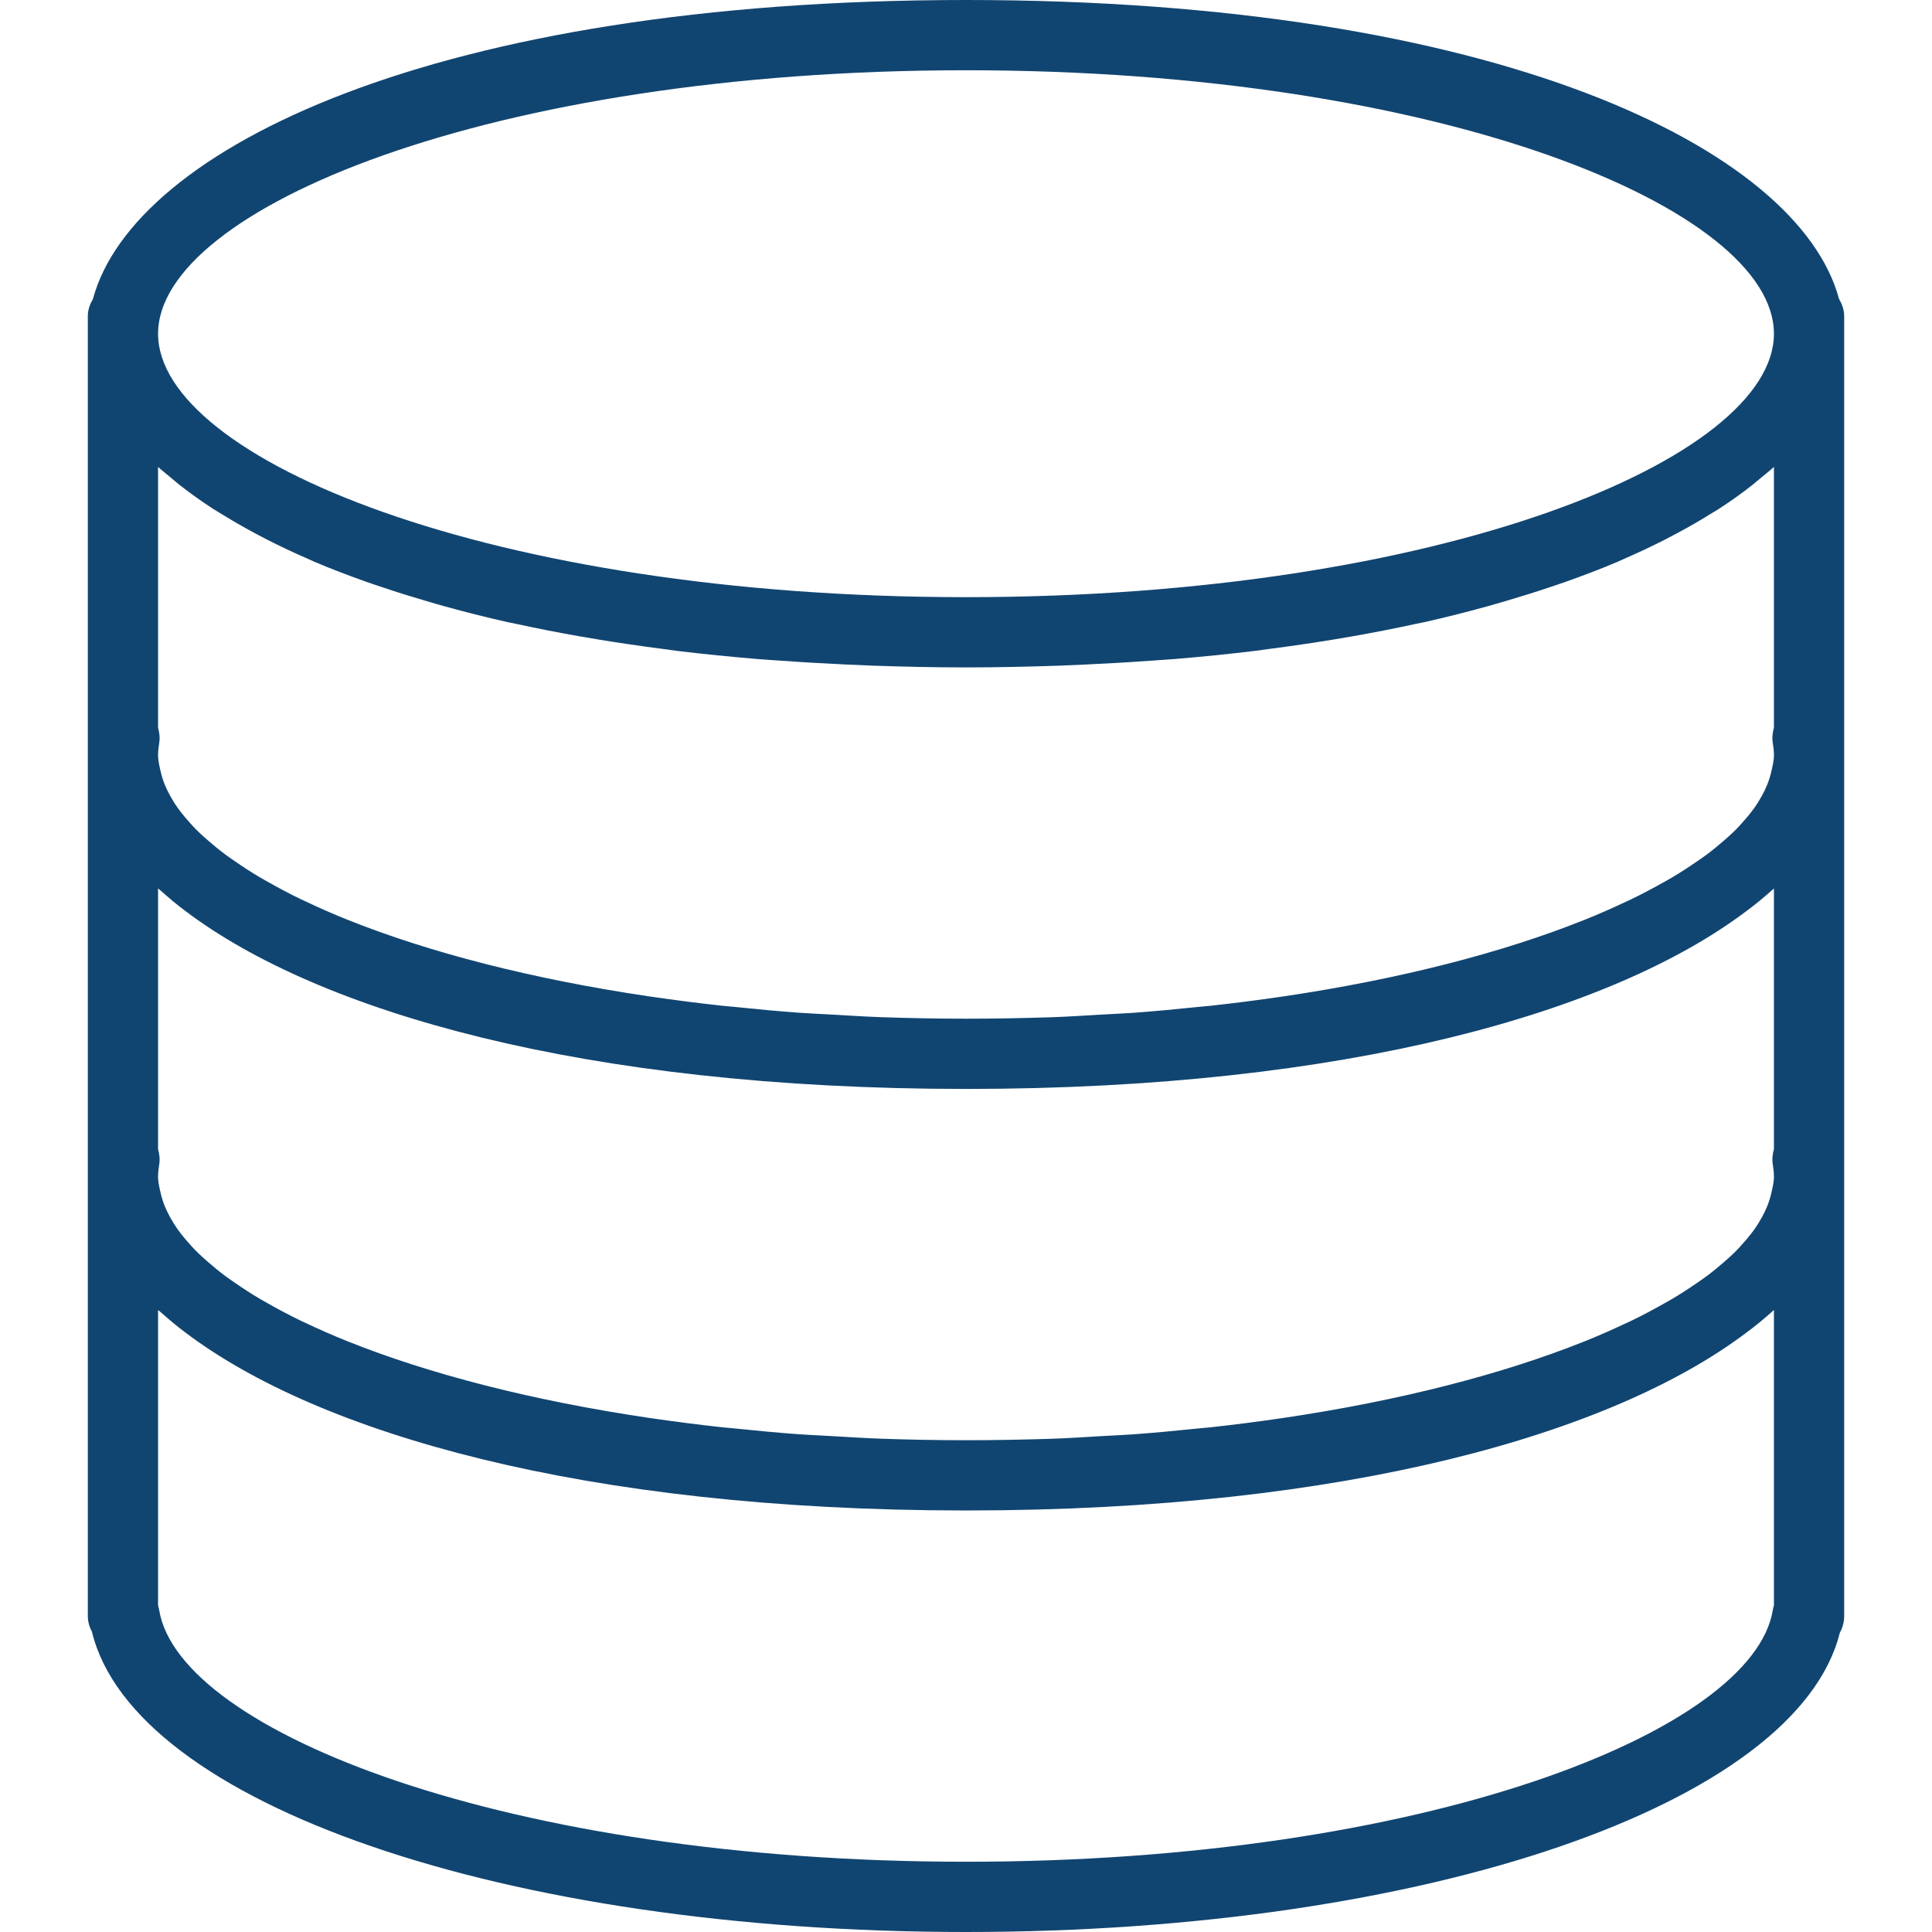
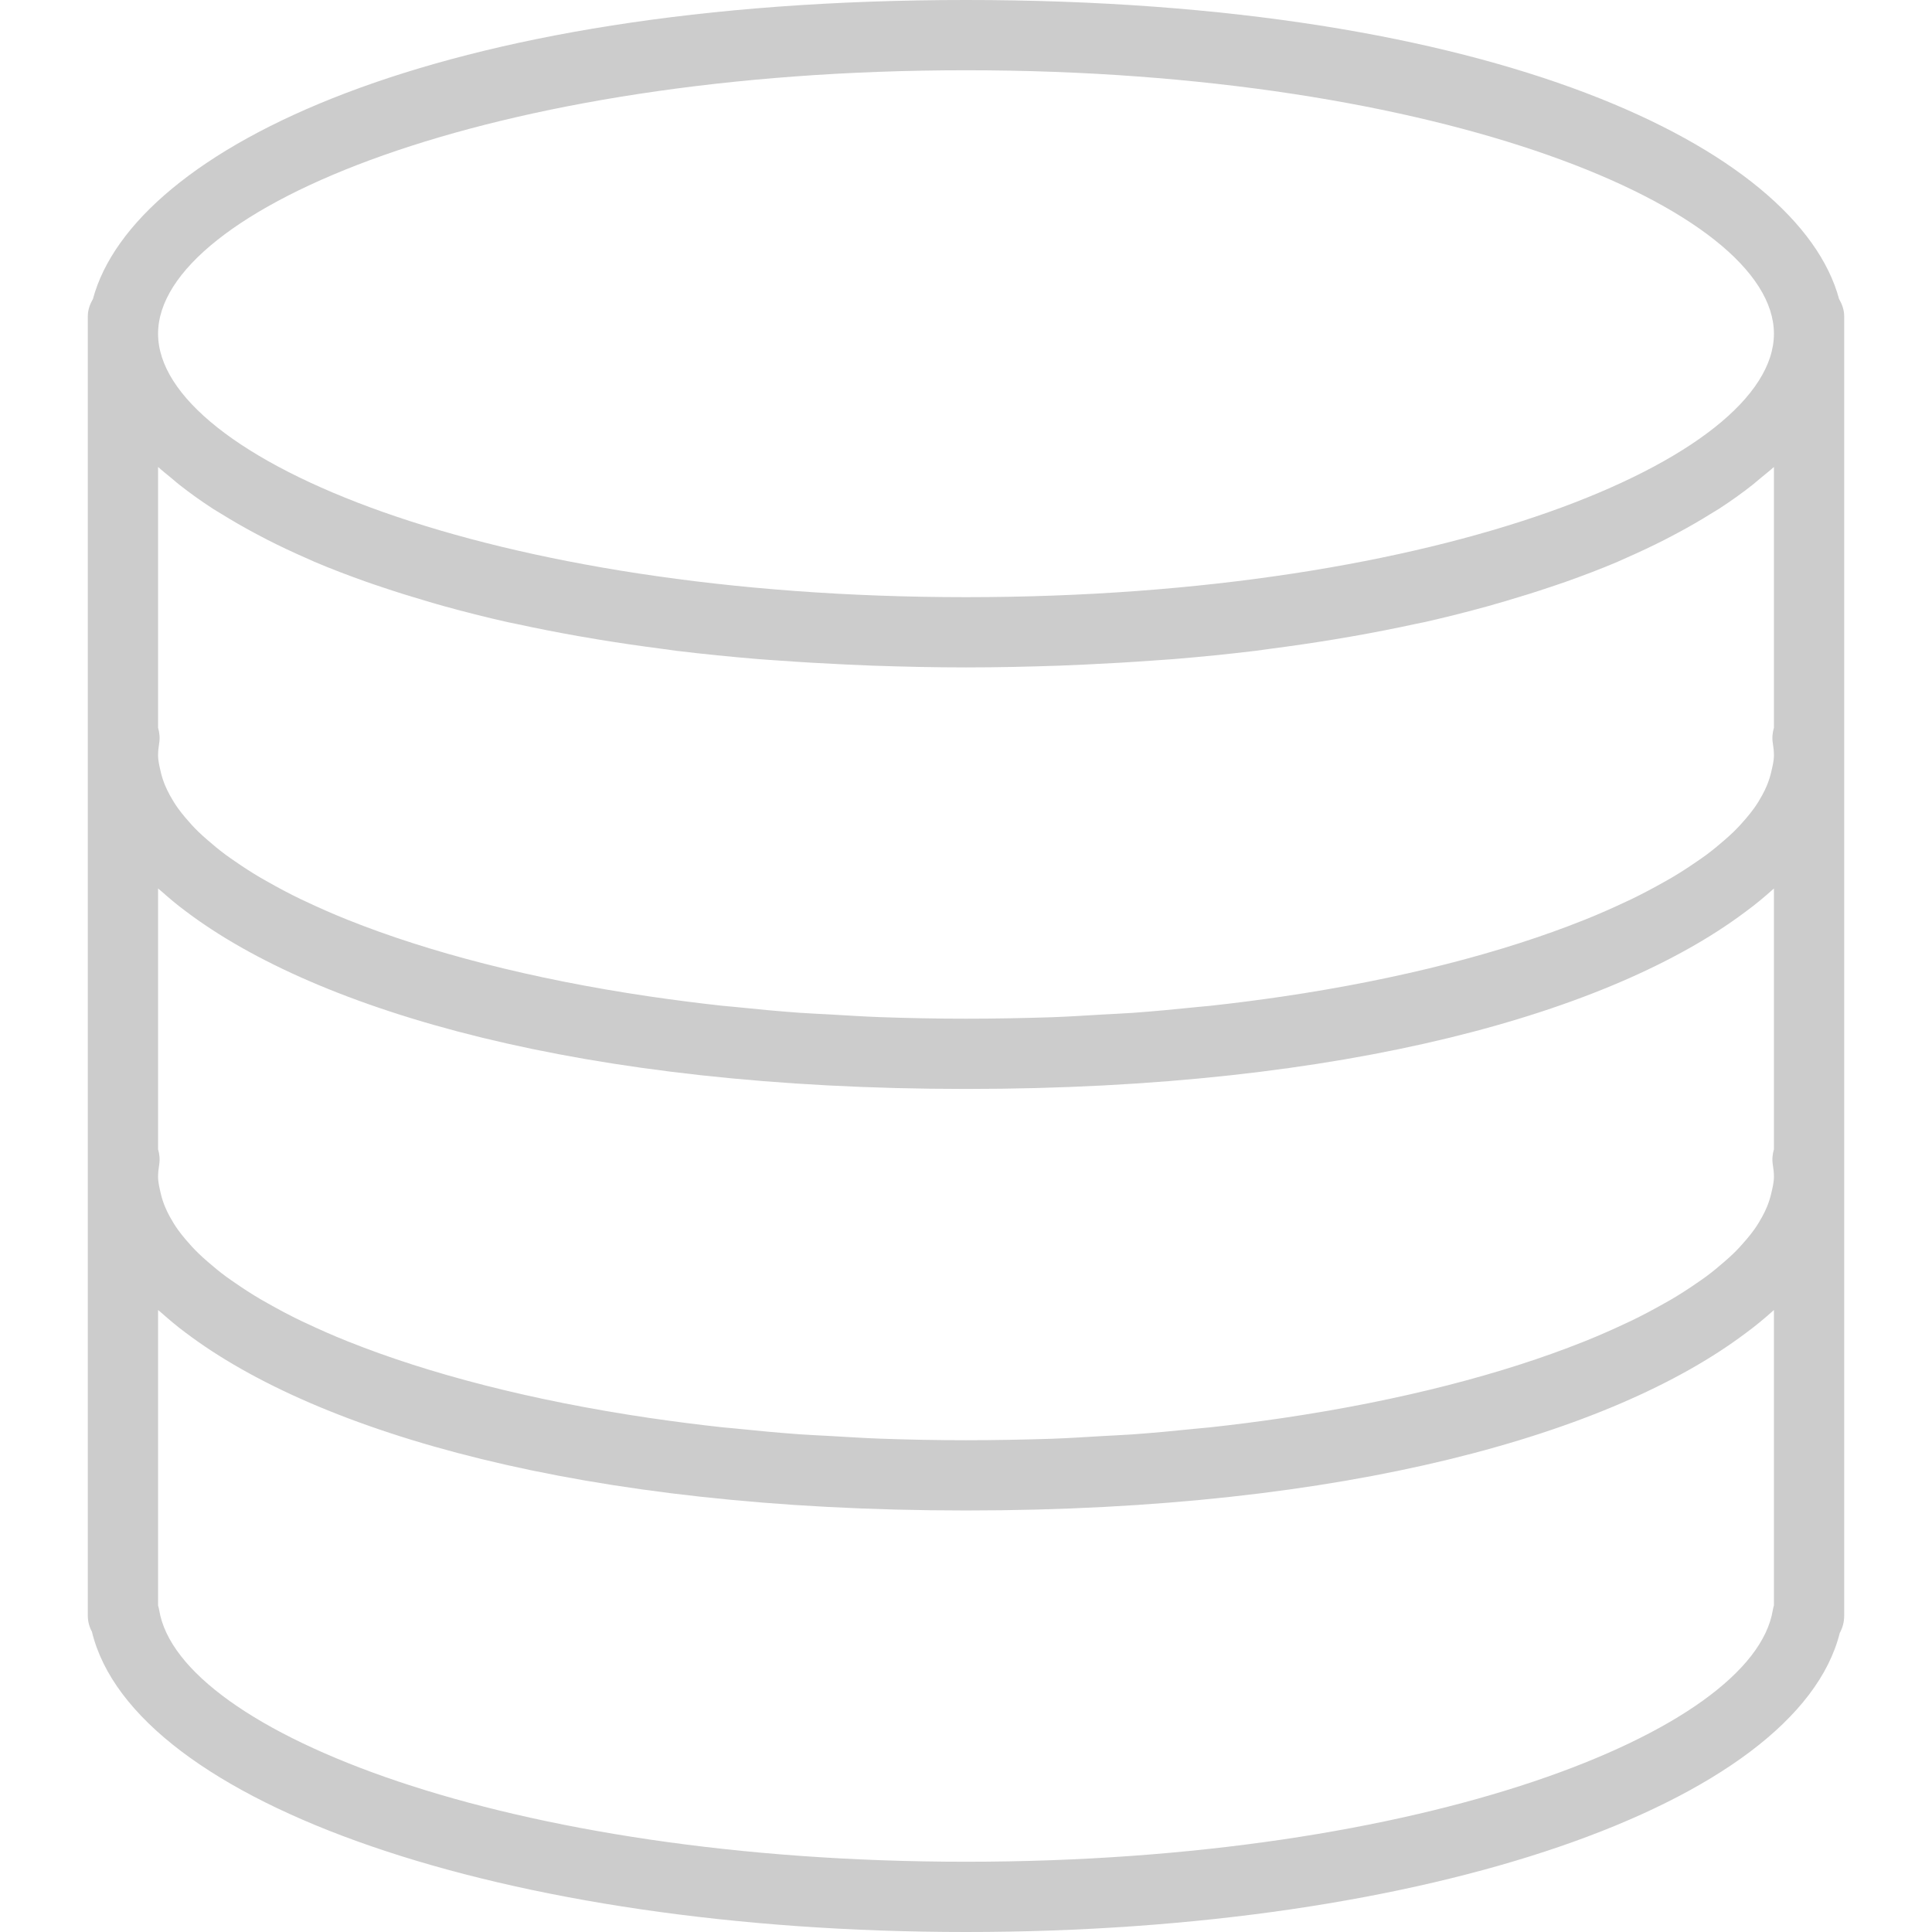
<svg xmlns="http://www.w3.org/2000/svg" version="1.1" id="Capa_1" x="0px" y="0px" viewBox="0 0 55 55" style="enable-background:new 0 0 55 55;" xml:space="preserve" width="512px" height="512px">
-   <path d="M52.354,8.51C51.196,4.22,42.577,0,27.5,0C12.423,0,3.803,4.22,2.646,8.51C2.562,8.657,2.5,8.818,2.5,9v0.5V21v0.5V22v11  v0.5V34v12c0,0.162,0.043,0.315,0.117,0.451C3.798,51.346,14.364,55,27.5,55c13.106,0,23.655-3.639,24.875-8.516  C52.455,46.341,52.5,46.176,52.5,46V34v-0.5V33V22v-0.5V21V9.5V9C52.5,8.818,52.438,8.657,52.354,8.51z M50.421,33.985  c-0.028,0.121-0.067,0.241-0.116,0.363c-0.04,0.099-0.089,0.198-0.143,0.297c-0.067,0.123-0.142,0.246-0.231,0.369  c-0.066,0.093-0.141,0.185-0.219,0.277c-0.111,0.131-0.229,0.262-0.363,0.392c-0.081,0.079-0.17,0.157-0.26,0.236  c-0.164,0.143-0.335,0.285-0.526,0.426c-0.082,0.061-0.17,0.12-0.257,0.18c-0.226,0.156-0.462,0.311-0.721,0.463  c-0.068,0.041-0.141,0.08-0.212,0.12c-0.298,0.168-0.609,0.335-0.945,0.497c-0.043,0.021-0.088,0.041-0.132,0.061  c-0.375,0.177-0.767,0.351-1.186,0.519c-0.012,0.005-0.024,0.009-0.036,0.014c-2.271,0.907-5.176,1.67-8.561,2.17  c-0.017,0.002-0.034,0.004-0.051,0.007c-0.658,0.097-1.333,0.183-2.026,0.259c-0.113,0.012-0.232,0.02-0.346,0.032  c-0.605,0.063-1.217,0.121-1.847,0.167c-0.288,0.021-0.59,0.031-0.883,0.049c-0.474,0.028-0.943,0.059-1.429,0.076  C29.137,40.984,28.327,41,27.5,41s-1.637-0.016-2.432-0.044c-0.486-0.017-0.955-0.049-1.429-0.076  c-0.293-0.017-0.595-0.028-0.883-0.049c-0.63-0.046-1.242-0.104-1.847-0.167c-0.114-0.012-0.233-0.02-0.346-0.032  c-0.693-0.076-1.368-0.163-2.026-0.259c-0.017-0.002-0.034-0.004-0.051-0.007c-3.385-0.5-6.29-1.263-8.561-2.17  c-0.012-0.004-0.024-0.009-0.036-0.014c-0.419-0.168-0.812-0.342-1.186-0.519c-0.043-0.021-0.089-0.041-0.132-0.061  c-0.336-0.162-0.647-0.328-0.945-0.497c-0.07-0.04-0.144-0.079-0.212-0.12c-0.259-0.152-0.495-0.307-0.721-0.463  c-0.086-0.06-0.175-0.119-0.257-0.18c-0.191-0.141-0.362-0.283-0.526-0.426c-0.089-0.078-0.179-0.156-0.26-0.236  c-0.134-0.13-0.252-0.26-0.363-0.392c-0.078-0.092-0.153-0.184-0.219-0.277c-0.088-0.123-0.163-0.246-0.231-0.369  c-0.054-0.099-0.102-0.198-0.143-0.297c-0.049-0.121-0.088-0.242-0.116-0.363C4.541,33.823,4.5,33.661,4.5,33.5  c0-0.113,0.013-0.226,0.031-0.338c0.025-0.151,0.011-0.302-0.031-0.445v-7.424c0.028,0.026,0.063,0.051,0.092,0.077  c0.218,0.192,0.44,0.383,0.69,0.567C9.049,28.786,16.582,31,27.5,31c10.872,0,18.386-2.196,22.169-5.028  c0.302-0.22,0.574-0.447,0.83-0.678l0.001-0.001v7.424c-0.042,0.143-0.056,0.294-0.031,0.445c0.019,0.112,0.031,0.225,0.031,0.338  C50.5,33.661,50.459,33.823,50.421,33.985z M50.5,13.293v7.424c-0.042,0.143-0.056,0.294-0.031,0.445  c0.019,0.112,0.031,0.225,0.031,0.338c0,0.161-0.041,0.323-0.079,0.485c-0.028,0.121-0.067,0.241-0.116,0.363  c-0.04,0.099-0.089,0.198-0.143,0.297c-0.067,0.123-0.142,0.246-0.231,0.369c-0.066,0.093-0.141,0.185-0.219,0.277  c-0.111,0.131-0.229,0.262-0.363,0.392c-0.081,0.079-0.17,0.157-0.26,0.236c-0.164,0.143-0.335,0.285-0.526,0.426  c-0.082,0.061-0.17,0.12-0.257,0.18c-0.226,0.156-0.462,0.311-0.721,0.463c-0.068,0.041-0.141,0.08-0.212,0.12  c-0.298,0.168-0.609,0.335-0.945,0.497c-0.043,0.021-0.088,0.041-0.132,0.061c-0.375,0.177-0.767,0.351-1.186,0.519  c-0.012,0.005-0.024,0.009-0.036,0.014c-2.271,0.907-5.176,1.67-8.561,2.17c-0.017,0.002-0.034,0.004-0.051,0.007  c-0.658,0.097-1.333,0.183-2.026,0.259c-0.113,0.012-0.232,0.02-0.346,0.032c-0.605,0.063-1.217,0.121-1.847,0.167  c-0.288,0.021-0.59,0.031-0.883,0.049c-0.474,0.028-0.943,0.059-1.429,0.076C29.137,28.984,28.327,29,27.5,29  s-1.637-0.016-2.432-0.044c-0.486-0.017-0.955-0.049-1.429-0.076c-0.293-0.017-0.595-0.028-0.883-0.049  c-0.63-0.046-1.242-0.104-1.847-0.167c-0.114-0.012-0.233-0.02-0.346-0.032c-0.693-0.076-1.368-0.163-2.026-0.259  c-0.017-0.002-0.034-0.004-0.051-0.007c-3.385-0.5-6.29-1.263-8.561-2.17c-0.012-0.004-0.024-0.009-0.036-0.014  c-0.419-0.168-0.812-0.342-1.186-0.519c-0.043-0.021-0.089-0.041-0.132-0.061c-0.336-0.162-0.647-0.328-0.945-0.497  c-0.07-0.04-0.144-0.079-0.212-0.12c-0.259-0.152-0.495-0.307-0.721-0.463c-0.086-0.06-0.175-0.119-0.257-0.18  c-0.191-0.141-0.362-0.283-0.526-0.426c-0.089-0.078-0.179-0.156-0.26-0.236c-0.134-0.13-0.252-0.26-0.363-0.392  c-0.078-0.092-0.153-0.184-0.219-0.277c-0.088-0.123-0.163-0.246-0.231-0.369c-0.054-0.099-0.102-0.198-0.143-0.297  c-0.049-0.121-0.088-0.242-0.116-0.363C4.541,21.823,4.5,21.661,4.5,21.5c0-0.113,0.013-0.226,0.031-0.338  c0.025-0.151,0.011-0.302-0.031-0.445v-7.424c0.12,0.109,0.257,0.216,0.387,0.324c0.072,0.06,0.139,0.12,0.215,0.18  c0.3,0.236,0.624,0.469,0.975,0.696c0.073,0.047,0.155,0.093,0.231,0.14c0.294,0.183,0.605,0.362,0.932,0.538  c0.121,0.065,0.242,0.129,0.367,0.193c0.365,0.186,0.748,0.367,1.151,0.542c0.066,0.029,0.126,0.059,0.193,0.087  c0.469,0.199,0.967,0.389,1.485,0.573c0.143,0.051,0.293,0.099,0.44,0.149c0.412,0.139,0.838,0.272,1.279,0.401  c0.159,0.046,0.315,0.094,0.478,0.138c0.585,0.162,1.189,0.316,1.823,0.458c0.087,0.02,0.181,0.036,0.269,0.055  c0.559,0.122,1.139,0.235,1.735,0.341c0.202,0.036,0.407,0.07,0.613,0.104c0.567,0.093,1.151,0.178,1.75,0.256  c0.154,0.02,0.301,0.043,0.457,0.062c0.744,0.09,1.514,0.167,2.305,0.233c0.195,0.016,0.398,0.028,0.596,0.042  c0.633,0.046,1.28,0.084,1.942,0.114c0.241,0.011,0.481,0.022,0.727,0.031C25.712,18.979,26.59,19,27.5,19s1.788-0.021,2.65-0.05  c0.245-0.009,0.485-0.02,0.727-0.031c0.662-0.03,1.309-0.068,1.942-0.114c0.198-0.015,0.4-0.026,0.596-0.042  c0.791-0.065,1.561-0.143,2.305-0.233c0.156-0.019,0.303-0.042,0.457-0.062c0.599-0.078,1.182-0.163,1.75-0.256  c0.206-0.034,0.411-0.068,0.613-0.104c0.596-0.106,1.176-0.219,1.735-0.341c0.088-0.019,0.182-0.036,0.269-0.055  c0.634-0.142,1.238-0.297,1.823-0.458c0.163-0.045,0.319-0.092,0.478-0.138c0.441-0.129,0.867-0.262,1.279-0.401  c0.147-0.05,0.297-0.098,0.44-0.149c0.518-0.184,1.017-0.374,1.485-0.573c0.067-0.028,0.127-0.058,0.193-0.087  c0.403-0.176,0.786-0.356,1.151-0.542c0.125-0.064,0.247-0.128,0.367-0.193c0.327-0.175,0.638-0.354,0.932-0.538  c0.076-0.047,0.158-0.093,0.231-0.14c0.351-0.227,0.675-0.459,0.975-0.696c0.075-0.06,0.142-0.12,0.215-0.18  C50.243,13.509,50.38,13.402,50.5,13.293z M27.5,2c13.555,0,23,3.952,23,7.5s-9.445,7.5-23,7.5s-23-3.952-23-7.5S13.945,2,27.5,2z   M50.5,45.703c-0.014,0.044-0.024,0.089-0.032,0.135C49.901,49.297,40.536,53,27.5,53S5.099,49.297,4.532,45.838  c-0.008-0.045-0.019-0.089-0.032-0.131v-8.414c0.028,0.026,0.063,0.051,0.092,0.077c0.218,0.192,0.44,0.383,0.69,0.567  C9.049,40.786,16.582,43,27.5,43c10.872,0,18.386-2.196,22.169-5.028c0.302-0.22,0.574-0.447,0.83-0.678l0.001-0.001V45.703z" fill="#114571" />
+   <path d="M52.354,8.51C51.196,4.22,42.577,0,27.5,0C12.423,0,3.803,4.22,2.646,8.51C2.562,8.657,2.5,8.818,2.5,9v0.5V21v0.5V22v11  v0.5V34v12c0,0.162,0.043,0.315,0.117,0.451C3.798,51.346,14.364,55,27.5,55c13.106,0,23.655-3.639,24.875-8.516  C52.455,46.341,52.5,46.176,52.5,46V34v-0.5V33V22v-0.5V21V9.5V9C52.5,8.818,52.438,8.657,52.354,8.51z M50.421,33.985  c-0.028,0.121-0.067,0.241-0.116,0.363c-0.04,0.099-0.089,0.198-0.143,0.297c-0.067,0.123-0.142,0.246-0.231,0.369  c-0.066,0.093-0.141,0.185-0.219,0.277c-0.111,0.131-0.229,0.262-0.363,0.392c-0.081,0.079-0.17,0.157-0.26,0.236  c-0.164,0.143-0.335,0.285-0.526,0.426c-0.082,0.061-0.17,0.12-0.257,0.18c-0.226,0.156-0.462,0.311-0.721,0.463  c-0.068,0.041-0.141,0.08-0.212,0.12c-0.298,0.168-0.609,0.335-0.945,0.497c-0.043,0.021-0.088,0.041-0.132,0.061  c-0.375,0.177-0.767,0.351-1.186,0.519c-0.012,0.005-0.024,0.009-0.036,0.014c-2.271,0.907-5.176,1.67-8.561,2.17  c-0.017,0.002-0.034,0.004-0.051,0.007c-0.658,0.097-1.333,0.183-2.026,0.259c-0.113,0.012-0.232,0.02-0.346,0.032  c-0.605,0.063-1.217,0.121-1.847,0.167c-0.288,0.021-0.59,0.031-0.883,0.049c-0.474,0.028-0.943,0.059-1.429,0.076  C29.137,40.984,28.327,41,27.5,41s-1.637-0.016-2.432-0.044c-0.486-0.017-0.955-0.049-1.429-0.076  c-0.293-0.017-0.595-0.028-0.883-0.049c-0.63-0.046-1.242-0.104-1.847-0.167c-0.114-0.012-0.233-0.02-0.346-0.032  c-0.693-0.076-1.368-0.163-2.026-0.259c-0.017-0.002-0.034-0.004-0.051-0.007c-3.385-0.5-6.29-1.263-8.561-2.17  c-0.012-0.004-0.024-0.009-0.036-0.014c-0.419-0.168-0.812-0.342-1.186-0.519c-0.043-0.021-0.089-0.041-0.132-0.061  c-0.336-0.162-0.647-0.328-0.945-0.497c-0.07-0.04-0.144-0.079-0.212-0.12c-0.259-0.152-0.495-0.307-0.721-0.463  c-0.086-0.06-0.175-0.119-0.257-0.18c-0.191-0.141-0.362-0.283-0.526-0.426c-0.089-0.078-0.179-0.156-0.26-0.236  c-0.134-0.13-0.252-0.26-0.363-0.392c-0.078-0.092-0.153-0.184-0.219-0.277c-0.088-0.123-0.163-0.246-0.231-0.369  c-0.054-0.099-0.102-0.198-0.143-0.297c-0.049-0.121-0.088-0.242-0.116-0.363C4.541,33.823,4.5,33.661,4.5,33.5  c0-0.113,0.013-0.226,0.031-0.338c0.025-0.151,0.011-0.302-0.031-0.445v-7.424c0.028,0.026,0.063,0.051,0.092,0.077  c0.218,0.192,0.44,0.383,0.69,0.567C9.049,28.786,16.582,31,27.5,31c10.872,0,18.386-2.196,22.169-5.028  c0.302-0.22,0.574-0.447,0.83-0.678l0.001-0.001v7.424c-0.042,0.143-0.056,0.294-0.031,0.445c0.019,0.112,0.031,0.225,0.031,0.338  C50.5,33.661,50.459,33.823,50.421,33.985z M50.5,13.293v7.424c-0.042,0.143-0.056,0.294-0.031,0.445  c0.019,0.112,0.031,0.225,0.031,0.338c0,0.161-0.041,0.323-0.079,0.485c-0.028,0.121-0.067,0.241-0.116,0.363  c-0.04,0.099-0.089,0.198-0.143,0.297c-0.067,0.123-0.142,0.246-0.231,0.369c-0.066,0.093-0.141,0.185-0.219,0.277  c-0.111,0.131-0.229,0.262-0.363,0.392c-0.081,0.079-0.17,0.157-0.26,0.236c-0.164,0.143-0.335,0.285-0.526,0.426  c-0.082,0.061-0.17,0.12-0.257,0.18c-0.226,0.156-0.462,0.311-0.721,0.463c-0.068,0.041-0.141,0.08-0.212,0.12  c-0.298,0.168-0.609,0.335-0.945,0.497c-0.043,0.021-0.088,0.041-0.132,0.061c-0.375,0.177-0.767,0.351-1.186,0.519  c-0.012,0.005-0.024,0.009-0.036,0.014c-2.271,0.907-5.176,1.67-8.561,2.17c-0.017,0.002-0.034,0.004-0.051,0.007  c-0.658,0.097-1.333,0.183-2.026,0.259c-0.113,0.012-0.232,0.02-0.346,0.032c-0.605,0.063-1.217,0.121-1.847,0.167  c-0.288,0.021-0.59,0.031-0.883,0.049c-0.474,0.028-0.943,0.059-1.429,0.076C29.137,28.984,28.327,29,27.5,29  s-1.637-0.016-2.432-0.044c-0.486-0.017-0.955-0.049-1.429-0.076c-0.293-0.017-0.595-0.028-0.883-0.049  c-0.63-0.046-1.242-0.104-1.847-0.167c-0.114-0.012-0.233-0.02-0.346-0.032c-0.693-0.076-1.368-0.163-2.026-0.259  c-0.017-0.002-0.034-0.004-0.051-0.007c-3.385-0.5-6.29-1.263-8.561-2.17c-0.012-0.004-0.024-0.009-0.036-0.014  c-0.419-0.168-0.812-0.342-1.186-0.519c-0.043-0.021-0.089-0.041-0.132-0.061c-0.336-0.162-0.647-0.328-0.945-0.497  c-0.07-0.04-0.144-0.079-0.212-0.12c-0.259-0.152-0.495-0.307-0.721-0.463c-0.086-0.06-0.175-0.119-0.257-0.18  c-0.191-0.141-0.362-0.283-0.526-0.426c-0.089-0.078-0.179-0.156-0.26-0.236c-0.134-0.13-0.252-0.26-0.363-0.392  c-0.078-0.092-0.153-0.184-0.219-0.277c-0.088-0.123-0.163-0.246-0.231-0.369c-0.054-0.099-0.102-0.198-0.143-0.297  c-0.049-0.121-0.088-0.242-0.116-0.363C4.541,21.823,4.5,21.661,4.5,21.5c0-0.113,0.013-0.226,0.031-0.338  c0.025-0.151,0.011-0.302-0.031-0.445v-7.424c0.12,0.109,0.257,0.216,0.387,0.324c0.072,0.06,0.139,0.12,0.215,0.18  c0.3,0.236,0.624,0.469,0.975,0.696c0.073,0.047,0.155,0.093,0.231,0.14c0.294,0.183,0.605,0.362,0.932,0.538  c0.121,0.065,0.242,0.129,0.367,0.193c0.365,0.186,0.748,0.367,1.151,0.542c0.066,0.029,0.126,0.059,0.193,0.087  c0.469,0.199,0.967,0.389,1.485,0.573c0.143,0.051,0.293,0.099,0.44,0.149c0.412,0.139,0.838,0.272,1.279,0.401  c0.159,0.046,0.315,0.094,0.478,0.138c0.585,0.162,1.189,0.316,1.823,0.458c0.087,0.02,0.181,0.036,0.269,0.055  c0.559,0.122,1.139,0.235,1.735,0.341c0.202,0.036,0.407,0.07,0.613,0.104c0.567,0.093,1.151,0.178,1.75,0.256  c0.154,0.02,0.301,0.043,0.457,0.062c0.744,0.09,1.514,0.167,2.305,0.233c0.195,0.016,0.398,0.028,0.596,0.042  c0.633,0.046,1.28,0.084,1.942,0.114c0.241,0.011,0.481,0.022,0.727,0.031C25.712,18.979,26.59,19,27.5,19s1.788-0.021,2.65-0.05  c0.245-0.009,0.485-0.02,0.727-0.031c0.662-0.03,1.309-0.068,1.942-0.114c0.198-0.015,0.4-0.026,0.596-0.042  c0.791-0.065,1.561-0.143,2.305-0.233c0.156-0.019,0.303-0.042,0.457-0.062c0.599-0.078,1.182-0.163,1.75-0.256  c0.206-0.034,0.411-0.068,0.613-0.104c0.596-0.106,1.176-0.219,1.735-0.341c0.088-0.019,0.182-0.036,0.269-0.055  c0.634-0.142,1.238-0.297,1.823-0.458c0.163-0.045,0.319-0.092,0.478-0.138c0.441-0.129,0.867-0.262,1.279-0.401  c0.147-0.05,0.297-0.098,0.44-0.149c0.518-0.184,1.017-0.374,1.485-0.573c0.067-0.028,0.127-0.058,0.193-0.087  c0.403-0.176,0.786-0.356,1.151-0.542c0.125-0.064,0.247-0.128,0.367-0.193c0.327-0.175,0.638-0.354,0.932-0.538  c0.076-0.047,0.158-0.093,0.231-0.14c0.351-0.227,0.675-0.459,0.975-0.696c0.075-0.06,0.142-0.12,0.215-0.18  C50.243,13.509,50.38,13.402,50.5,13.293z M27.5,2c13.555,0,23,3.952,23,7.5s-9.445,7.5-23,7.5s-23-3.952-23-7.5S13.945,2,27.5,2z   M50.5,45.703c-0.014,0.044-0.024,0.089-0.032,0.135C49.901,49.297,40.536,53,27.5,53S5.099,49.297,4.532,45.838  c-0.008-0.045-0.019-0.089-0.032-0.131v-8.414c0.028,0.026,0.063,0.051,0.092,0.077c0.218,0.192,0.44,0.383,0.69,0.567  C9.049,40.786,16.582,43,27.5,43c10.872,0,18.386-2.196,22.169-5.028c0.302-0.22,0.574-0.447,0.83-0.678l0.001-0.001V45.703z" fill="#ccc" />
  <g>
</g>
  <g>
</g>
  <g>
</g>
  <g>
</g>
  <g>
</g>
  <g>
</g>
  <g>
</g>
  <g>
</g>
  <g>
</g>
  <g>
</g>
  <g>
</g>
  <g>
</g>
  <g>
</g>
  <g>
</g>
  <g>
</g>
</svg>
